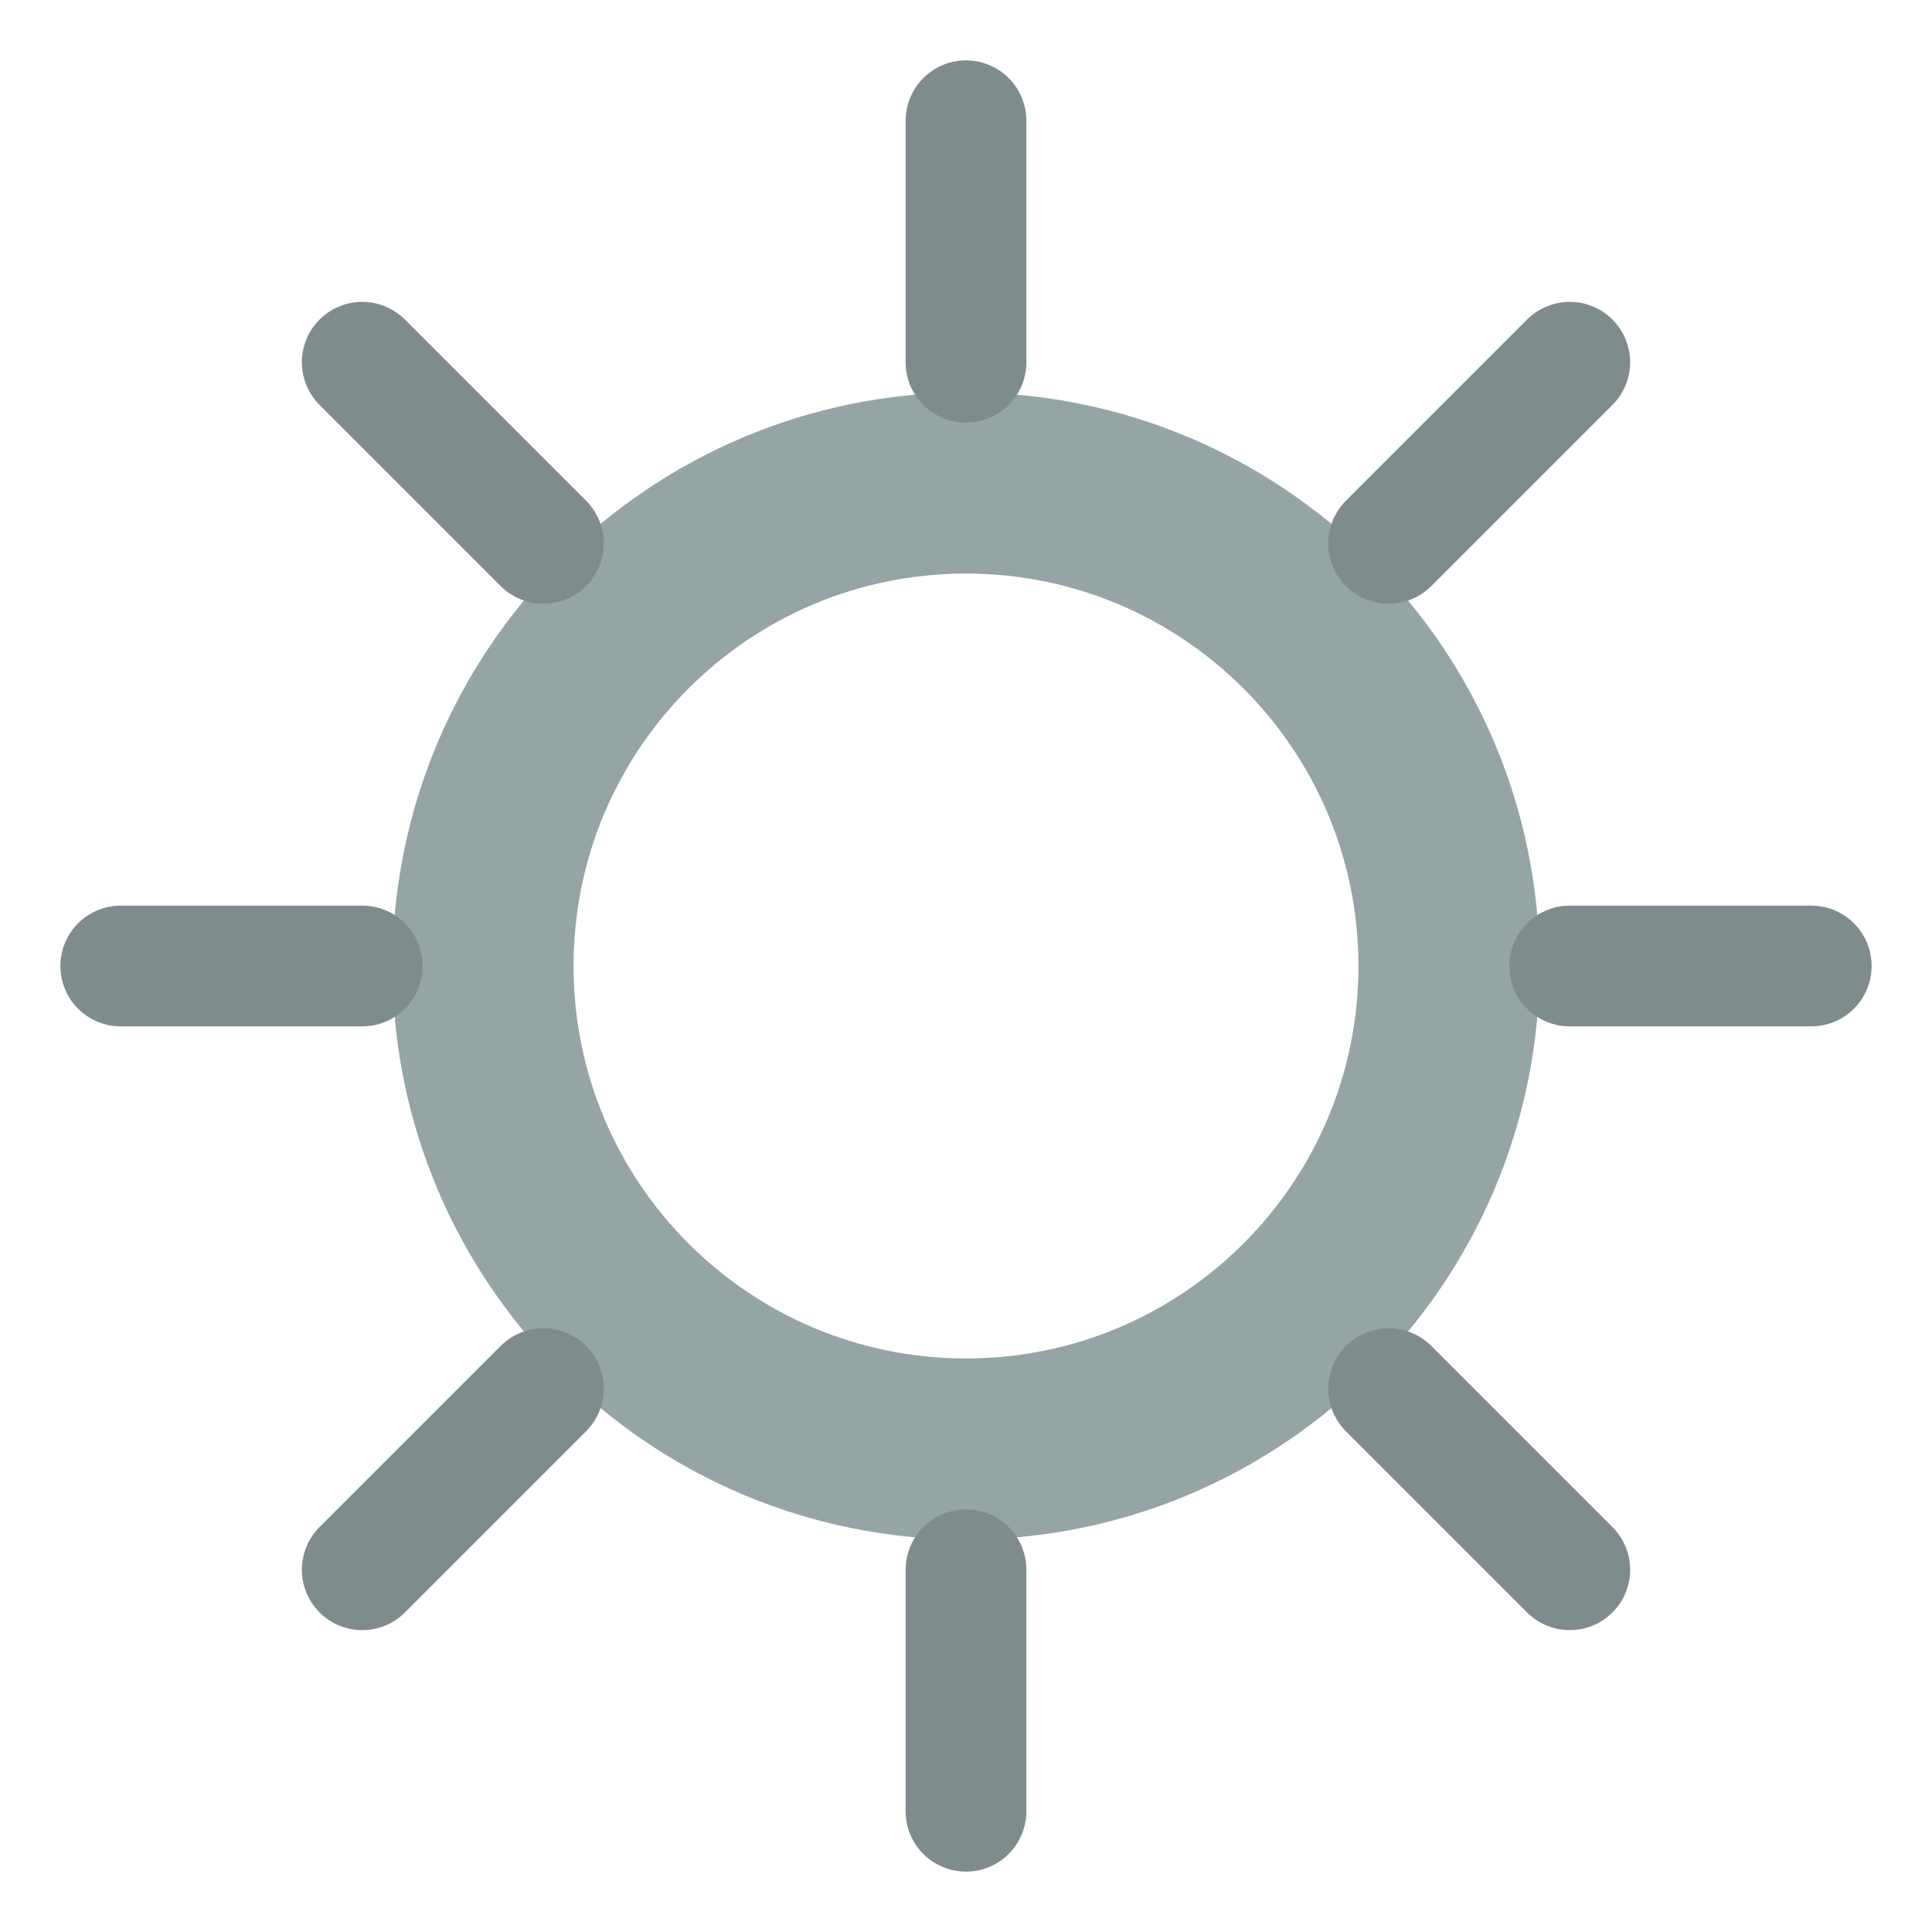
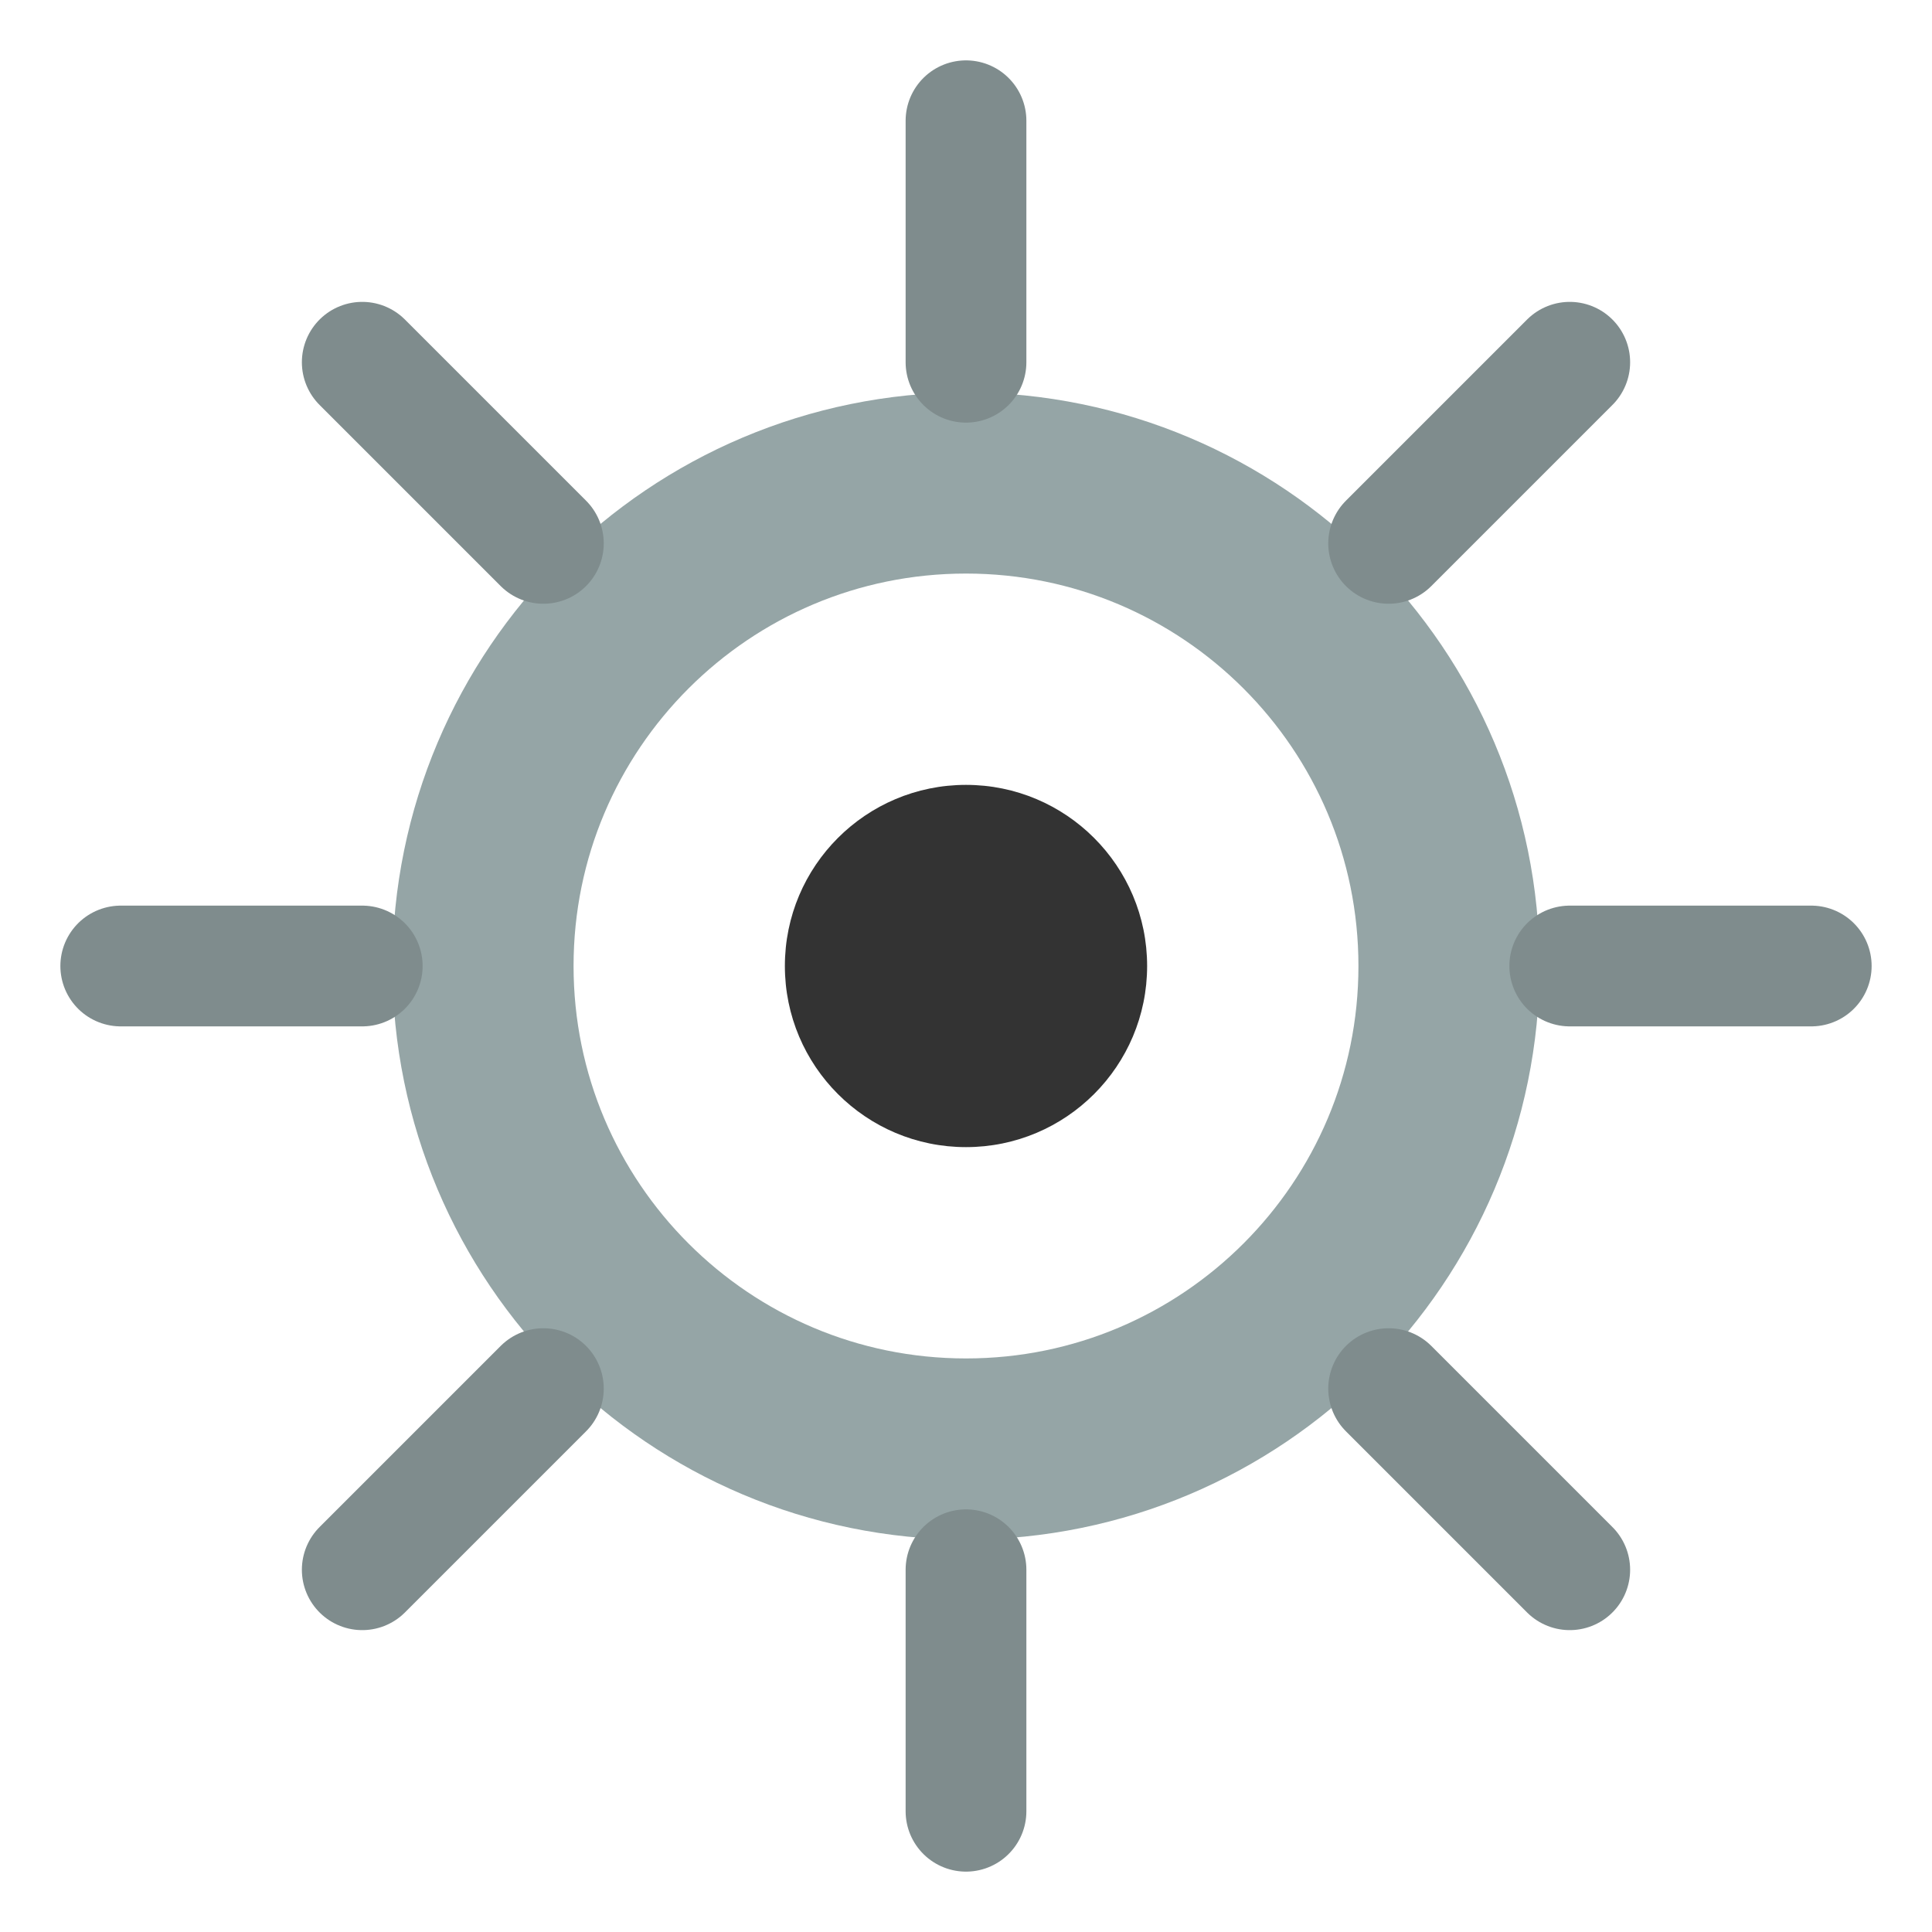
<svg xmlns="http://www.w3.org/2000/svg" viewBox="0 0 64 64" width="64" height="64">
  <circle cx="32" cy="32" r="16" fill="none" stroke="#95A5A6" stroke-width="6" />
  <path d="M32 4v8M32 52v8M4 32h8M52 32h8M12 12l6 6M46 46l6 6M12 52l6-6M46 18l6-6" stroke="#7F8C8D" stroke-width="4" stroke-linecap="round" />
+   <circle cx="32" cy="32" r="6" fill="#333" />
</svg>
